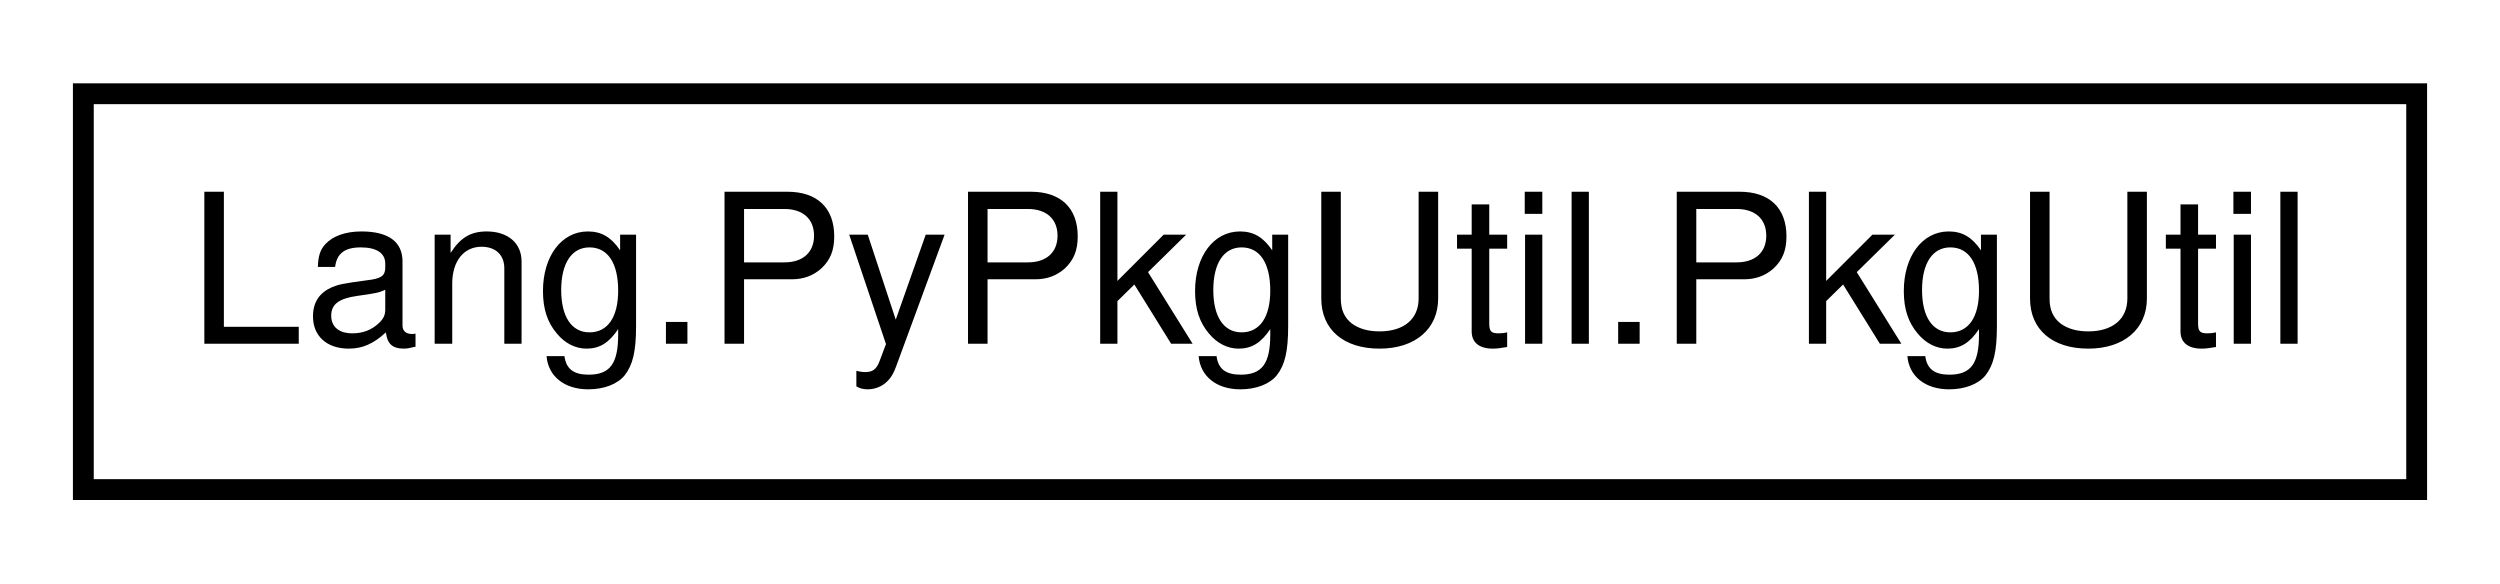
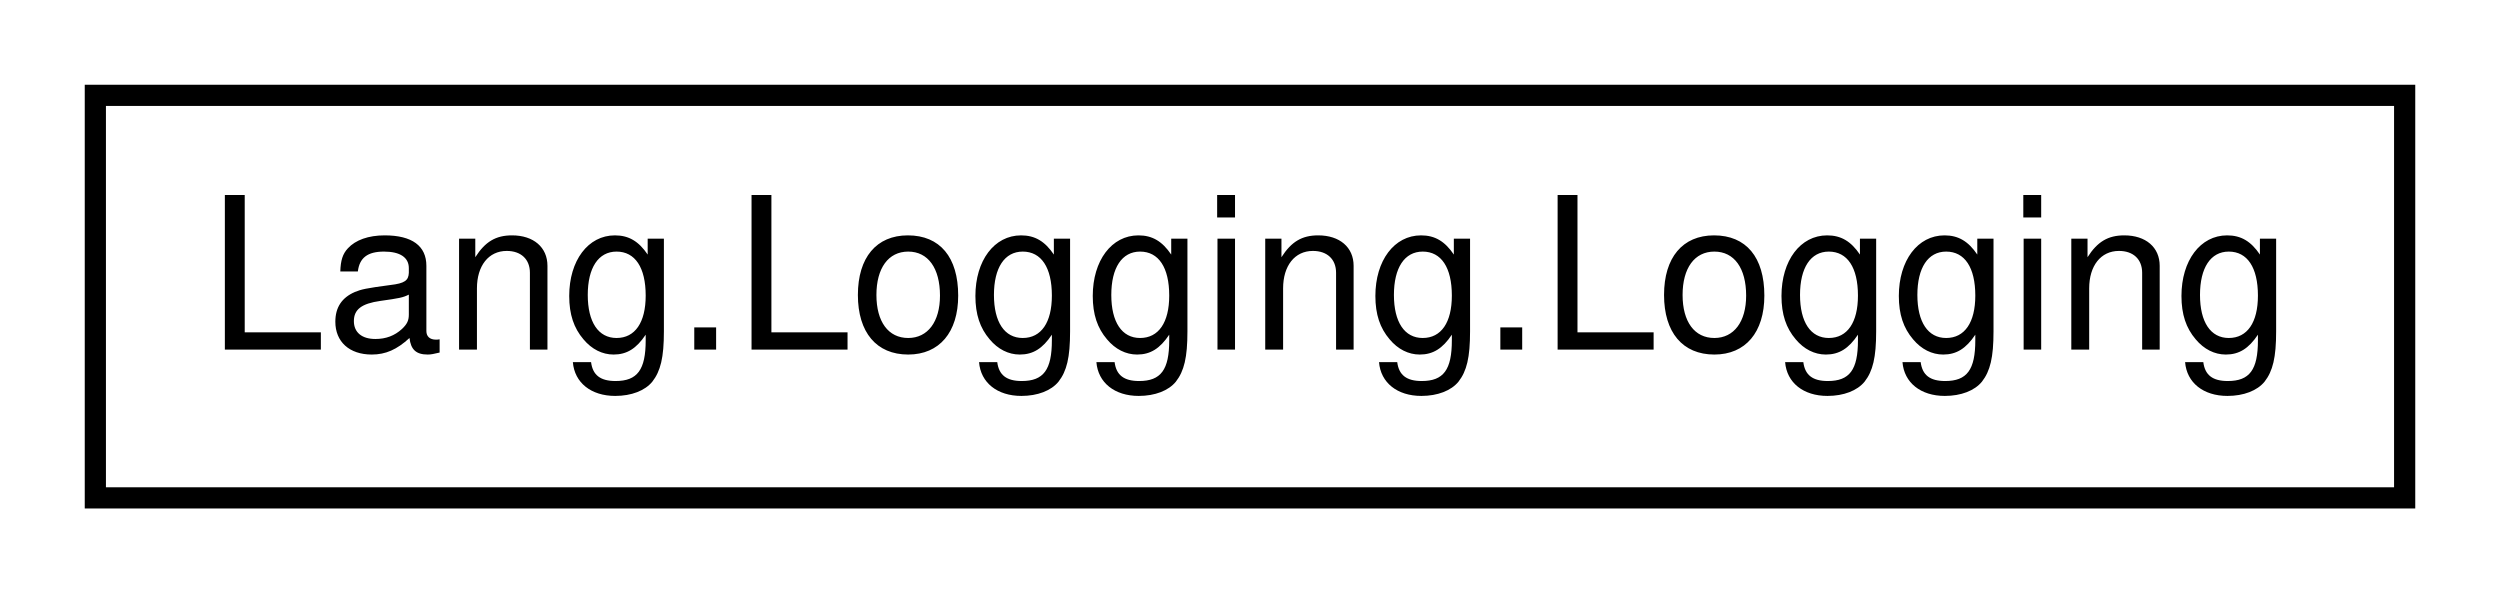
- <svg xmlns="http://www.w3.org/2000/svg" xmlns:xlink="http://www.w3.org/1999/xlink" width="120pt" height="28pt" viewBox="0.00 0.00 120.00 28.00">
-   <g id="graph1" class="graph" transform="scale(1 1) rotate(0) translate(4 24)">
+ <svg xmlns="http://www.w3.org/2000/svg" xmlns:xlink="http://www.w3.org/1999/xlink" width="118pt" height="28pt" viewBox="0.00 0.00 118.00 28.00">
+   <g id="graph0" class="graph" transform="scale(1 1) rotate(0) translate(4 24)">
    <g id="node1" class="node">
-       <a xlink:href="class_lang_1_1_py_pkg_util_1_1_pkg_util.html" target="_top" xlink:title="Provides information about python packages.">
-         <polygon fill="none" stroke="black" points="0,-0.5 0,-19.5 112,-19.5 112,-0.5 0,-0.5" />
-         <text text-anchor="middle" x="56" y="-7.5" font-family="Helvetica,sans-Serif" font-size="10.00">Lang.PyPkgUtil.PkgUtil</text>
-       </a>
+       <g id="a_node1">
+         <a xlink:href="class_lang_1_1_logging_1_1_logging.html" target="_top" xlink:title="Provides logging messages to one or more loggers.">
+           <polygon fill="none" stroke="black" points="0.5,-0.5 0.5,-19.5 109.5,-19.5 109.5,-0.5 0.5,-0.5" />
+           <text text-anchor="middle" x="55" y="-7.5" font-family="Helvetica,sans-Serif" font-size="10.00">Lang.Logging.Logging</text>
+         </a>
+       </g>
    </g>
  </g>
</svg>
